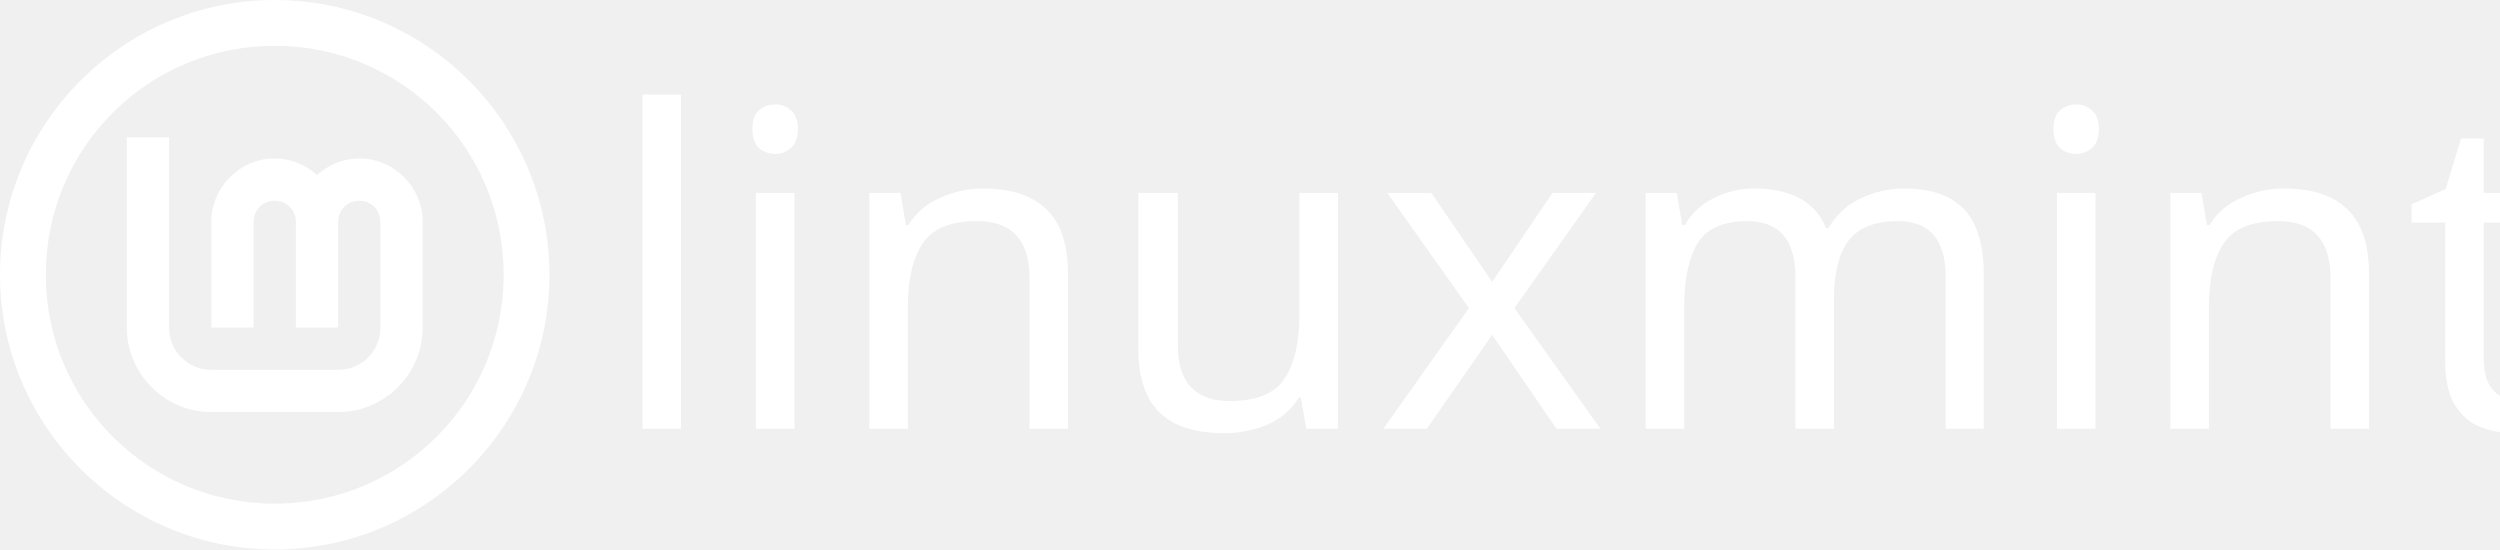
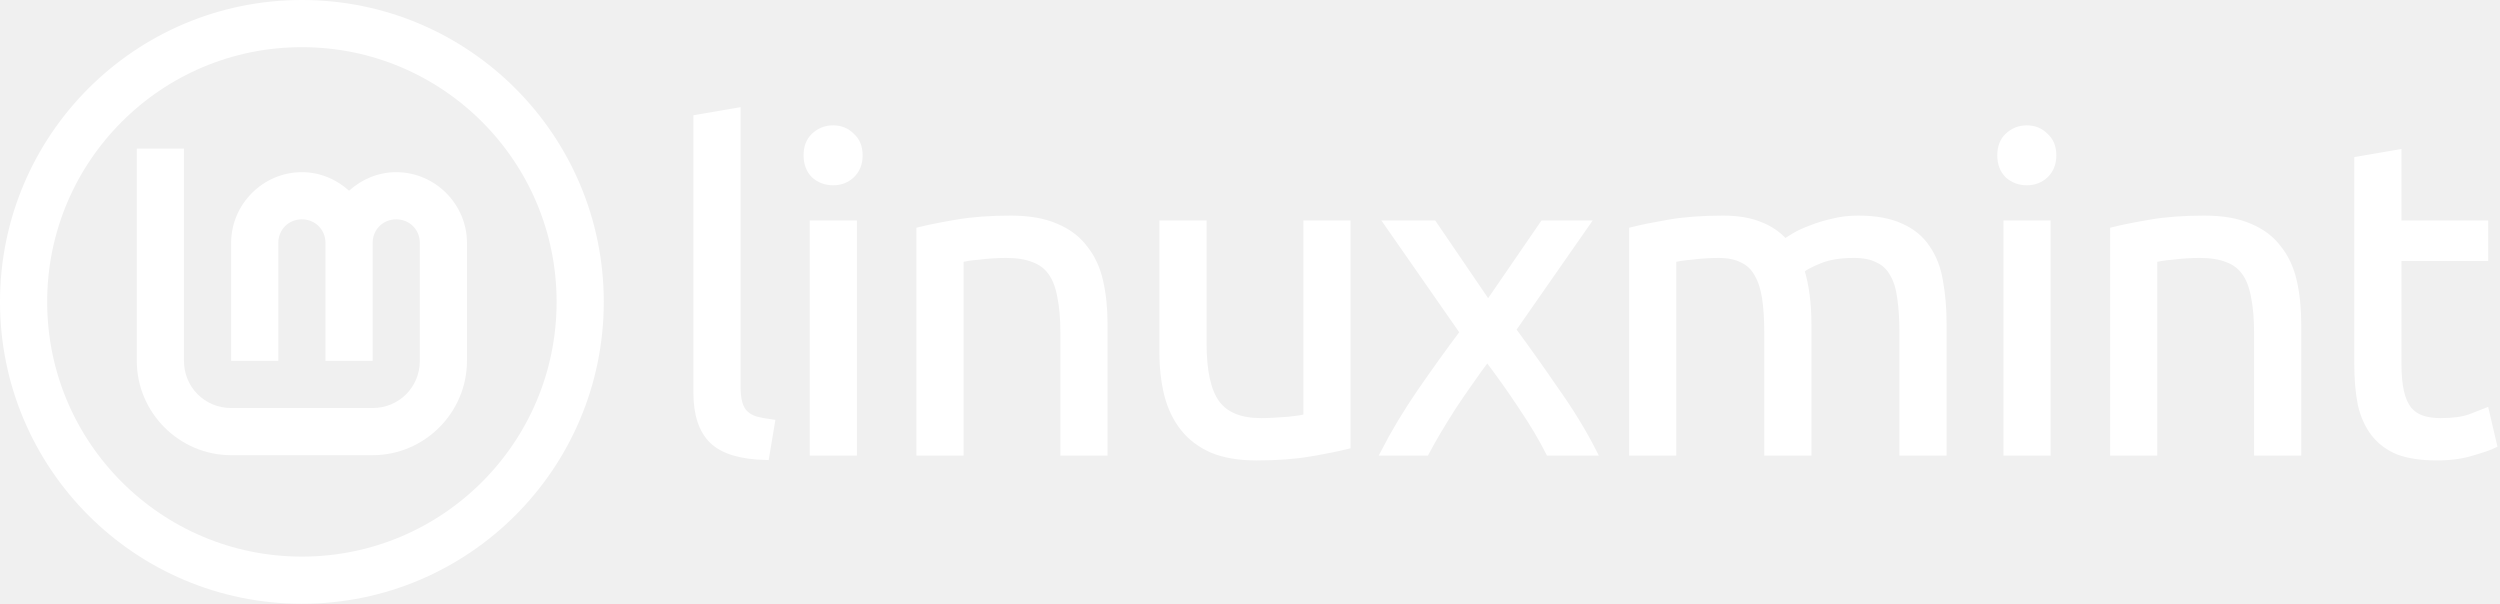
- <svg xmlns="http://www.w3.org/2000/svg" class="navbar-brand-item" preserveAspectRatio="xMinYMid" width="455" height="100" viewBox="0 0 455 100" version="1.1" id="svg10">
-   <defs id="defs14" />
-   <g id="g1942" transform="matrix(3.937008,0,0,3.937008,-114.1498,-496.2608)">
-     <path id="path1374-2-6-7" d="m 41.694,126.05 c -7.001,0 -12.7,5.699 -12.7,12.7 0,7.002 5.699,12.7 12.7,12.7 7.001,0 12.7,-5.699 12.7,-12.7 0,-7.002 -5.699,-12.7 -12.7,-12.7 z m 0,2.117 c 5.858,0 10.583,4.726 10.583,10.583 0,5.858 -4.726,10.583 -10.583,10.583 -5.858,0 -10.583,-4.726 -10.583,-10.583 0,-5.858 4.726,-10.583 10.583,-10.583 z" style="color:#000000;font-style:normal;font-variant:normal;font-weight:normal;font-stretch:normal;font-size:medium;line-height:normal;font-family:sans-serif;font-variant-ligatures:normal;font-variant-position:normal;font-variant-caps:normal;font-variant-numeric:normal;font-variant-alternates:normal;font-feature-settings:normal;text-indent:0;text-align:start;text-decoration:none;text-decoration-line:none;text-decoration-style:solid;text-decoration-color:#000000;letter-spacing:normal;word-spacing:normal;text-transform:none;writing-mode:lr-tb;direction:ltr;text-orientation:mixed;dominant-baseline:auto;baseline-shift:baseline;text-anchor:start;white-space:normal;shape-padding:0;clip-rule:nonzero;display:inline;overflow:visible;visibility:visible;opacity:1;isolation:auto;mix-blend-mode:normal;color-interpolation:sRGB;color-interpolation-filters:linearRGB;solid-color:#000000;solid-opacity:1;vector-effect:none;fill:#ffffff;fill-opacity:1;fill-rule:nonzero;stroke:none;stroke-width:2.117;stroke-linecap:butt;stroke-linejoin:miter;stroke-miterlimit:4;stroke-dasharray:none;stroke-dashoffset:0;stroke-opacity:1;color-rendering:auto;image-rendering:auto;shape-rendering:auto;text-rendering:auto;enable-background:accumulate" />
-     <path style="color:#000000;font-style:normal;font-variant:normal;font-weight:normal;font-stretch:normal;font-size:medium;line-height:normal;font-family:sans-serif;font-variant-ligatures:normal;font-variant-position:normal;font-variant-caps:normal;font-variant-numeric:normal;font-variant-alternates:normal;font-feature-settings:normal;text-indent:0;text-align:start;text-decoration:none;text-decoration-line:none;text-decoration-style:solid;text-decoration-color:#000000;letter-spacing:normal;word-spacing:normal;text-transform:none;writing-mode:lr-tb;direction:ltr;text-orientation:mixed;dominant-baseline:auto;baseline-shift:baseline;text-anchor:start;white-space:normal;shape-padding:0;clip-rule:nonzero;display:inline;overflow:visible;visibility:visible;opacity:1;isolation:auto;mix-blend-mode:normal;color-interpolation:sRGB;color-interpolation-filters:linearRGB;solid-color:#000000;solid-opacity:1;vector-effect:none;fill:#ffffff;fill-opacity:1;fill-rule:nonzero;stroke:none;stroke-width:1.954;stroke-linecap:butt;stroke-linejoin:miter;stroke-miterlimit:4;stroke-dasharray:none;stroke-dashoffset:0;stroke-opacity:1;color-rendering:auto;image-rendering:auto;shape-rendering:auto;text-rendering:auto;enable-background:accumulate" d="m 34.856,132.4 v 8.792 c 0,2.147 1.761,3.908 3.908,3.908 h 5.862 c 2.147,0 3.908,-1.761 3.908,-3.908 v -4.885 c 0,-1.607 -1.324,-2.931 -2.931,-2.931 -0.751,0 -1.433,0.297 -1.954,0.768 -0.521,-0.472 -1.203,-0.768 -1.954,-0.768 -1.607,0 -2.931,1.324 -2.931,2.931 v 4.885 h 1.954 v -4.885 c 0,-0.551 0.426,-0.977 0.977,-0.977 0.551,0 0.977,0.426 0.977,0.977 v 4.885 h 1.954 v -4.885 c 0,-0.551 0.426,-0.977 0.977,-0.977 0.551,0 0.977,0.426 0.977,0.977 v 4.885 c 0,1.091 -0.863,1.954 -1.954,1.954 h -5.862 c -1.091,0 -1.954,-0.863 -1.954,-1.954 v -8.792 z" id="path4193-1-9-4" />
+ <svg xmlns="http://www.w3.org/2000/svg" width="1060" height="256" viewBox="0 0 1060 256" version="1.1" id="svg5">
+   <defs id="defs2" />
+   <g id="layer3">
+     <circle style="fill:none;fill-opacity:1;stroke:#ffffff;stroke-width:20;stroke-miterlimit:4;stroke-dasharray:none;stroke-opacity:1" id="path32" cx="128" cy="128" r="118" />
+     <path style="color:#000000;fill:#ffffff;fill-opacity:1;stroke:none;stroke-width:0;-inkscape-stroke:none" d="m 58,63 v 90 c 0,21.973 18.027,40 40,40 h 60 c 21.973,0 40,-18.027 40,-40 v -50 c 0,-16.45 -13.55,-30 -30,-30 -7.685,0 -14.667,3.038 -20,7.866 -5.333,-4.829 -12.315,-7.866 -20,-7.866 -16.45,0 -30,13.55 -30,30 v 50 h 20 v -50 c 0,-5.641 4.359,-10 10,-10 5.641,0 10,4.359 10,10 v 50 h 20 v -50 c 0,-5.641 4.359,-10 10,-10 5.641,0 10,4.359 10,10 v 50 c 0,11.164 -8.836,20 -20,20 H 98 c -11.164,0 -20,-8.836 -20,-20 V 63 Z" id="path4193" />
  </g>
-   <g id="g1959" transform="matrix(5.757733,0,0,5.757733,133.209,-824.8568)">
-     <text id="text2004" y="156.811" x="-4.016" style="font-style:normal;font-variant:normal;font-weight:normal;font-stretch:normal;font-size:13.903px;line-height:125%;font-family:Ubuntu;-inkscape-font-specification:'Ubuntu, Normal';font-variant-ligatures:normal;font-variant-caps:normal;font-variant-numeric:normal;font-feature-settings:normal;text-align:start;letter-spacing:0px;word-spacing:0px;writing-mode:lr-tb;text-anchor:start;fill:#000000;fill-opacity:1;stroke:none;stroke-width:0.13px;stroke-linecap:butt;stroke-linejoin:miter;stroke-opacity:1" xml:space="preserve">
-       <tspan style="font-style:normal;font-variant:normal;font-weight:normal;font-stretch:normal;font-size:13.903px;font-family:Ubuntu;-inkscape-font-specification:'Ubuntu, Normal';font-variant-ligatures:normal;font-variant-caps:normal;font-variant-numeric:normal;font-feature-settings:normal;text-align:start;writing-mode:lr-tb;text-anchor:start;fill:#ffffff;stroke-width:0.13px" y="156.811" x="-4.016" id="tspan2002">linuxmint</tspan>
-     </text>
+   <g id="g923" style="fill:#ffffff;fill-opacity:1;stroke:#ffffff;stroke-opacity:1">
+     <path d="m 324.814,193.72 q -16.053,-0.373 -22.773,-6.907 -6.72,-6.533 -6.72,-20.347 V 49.987 l 17.36,-2.987 V 163.667 q 0,4.293 0.747,7.093 0.747,2.8 2.427,4.48 1.68,1.68 4.48,2.613 2.8,0.747 6.907,1.307 z" style="fill:#ffffff;fill-opacity:1;stroke:#ffffff;stroke-width:2.641;stroke-opacity:1" id="path868" />
+     <path d="M 362.014,191.854 H 344.654 V 94.787 h 17.36 z M 353.24,77.24 q -4.667,0 -8.027,-2.987 -3.173,-3.173 -3.173,-8.4 0,-5.227 3.173,-8.213 3.36,-3.173 8.027,-3.173 4.667,0 7.84,3.173 3.36,2.987 3.36,8.213 0,5.227 -3.36,8.4 -3.173,2.987 -7.84,2.987 z" style="fill:#ffffff;fill-opacity:1;stroke:#ffffff;stroke-width:2.641;stroke-opacity:1" id="path870" />
+     <path d="m 389.88,97.587 q 5.973,-1.493 15.867,-3.173 9.893,-1.68 22.773,-1.68 11.573,0 19.227,3.36 7.653,3.173 12.133,9.147 4.667,5.787 6.533,14 1.867,8.213 1.867,18.107 v 54.507 h -17.36 v -50.773 q 0,-8.96 -1.307,-15.307 -1.12,-6.347 -3.92,-10.267 -2.8,-3.92 -7.467,-5.6 -4.667,-1.867 -11.573,-1.867 -2.8,0 -5.787,0.187 -2.987,0.187 -5.787,0.56 -2.613,0.187 -4.853,0.56 -2.053,0.373 -2.987,0.56 v 81.947 h -17.36 z" style="fill:#ffffff;fill-opacity:1;stroke:#ffffff;stroke-width:2.641;stroke-opacity:1" id="path872" />
+     <path d="m 571.307,189.054 q -5.973,1.493 -15.867,3.173 -9.707,1.68 -22.587,1.68 -11.2,0 -18.853,-3.173 -7.653,-3.36 -12.32,-9.333 -4.667,-5.973 -6.72,-14 -2.053,-8.213 -2.053,-18.107 V 94.787 h 17.36 v 50.773 q 0,17.733 5.6,25.387 5.6,7.653 18.853,7.653 2.8,0 5.787,-0.187 2.987,-0.187 5.6,-0.373 2.613,-0.373 4.667,-0.56 2.24,-0.373 3.173,-0.747 V 94.787 h 17.36 z" style="fill:#ffffff;fill-opacity:1;stroke:#ffffff;stroke-width:2.641;stroke-opacity:1" id="path874" />
+     <path d="m 656.727,191.854 q -2.053,-4.107 -5.04,-9.147 -2.987,-5.04 -6.533,-10.267 -3.547,-5.413 -7.28,-10.64 -3.733,-5.227 -7.28,-9.893 -3.547,4.667 -7.28,10.08 -3.733,5.227 -7.28,10.64 -3.36,5.227 -6.347,10.267 -2.987,5.04 -5.04,8.96 h -17.92 q 6.533,-12.693 15.493,-25.76 9.147,-13.253 18.107,-25.2 L 588.22,94.787 h 19.6 l 23.147,33.973 23.333,-33.973 h 18.48 l -31.36,44.987 q 8.96,12.133 18.293,25.76 9.52,13.44 16.053,26.32 z" style="fill:#ffffff;fill-opacity:1;stroke:#ffffff;stroke-width:2.641;stroke-opacity:1" id="path876" />
+     <path d="m 692.06,97.587 q 5.973,-1.493 15.68,-3.173 9.893,-1.68 22.773,-1.68 9.333,0 15.68,2.613 6.347,2.427 10.64,7.28 1.307,-0.933 4.107,-2.613 2.8,-1.68 6.907,-3.173 4.107,-1.68 9.147,-2.8 5.04,-1.307 10.827,-1.307 11.2,0 18.293,3.36 7.093,3.173 11.013,9.147 4.107,5.973 5.413,14.187 1.493,8.213 1.493,17.92 v 54.507 h -17.36 v -50.773 q 0,-8.587 -0.933,-14.747 -0.747,-6.16 -3.173,-10.267 -2.24,-4.107 -6.347,-5.973 -3.92,-2.053 -10.267,-2.053 -8.773,0 -14.56,2.427 -5.6,2.24 -7.653,4.107 1.493,4.853 2.24,10.64 0.747,5.787 0.747,12.133 v 54.507 h -17.36 v -50.773 q 0,-8.587 -0.933,-14.747 -0.933,-6.16 -3.36,-10.267 -2.24,-4.107 -6.347,-5.973 -3.92,-2.053 -10.08,-2.053 -2.613,0 -5.6,0.187 -2.987,0.187 -5.787,0.56 -2.613,0.187 -4.853,0.56 -2.24,0.373 -2.987,0.56 v 81.947 h -17.36 z" style="fill:#ffffff;fill-opacity:1;stroke:#ffffff;stroke-width:2.641;stroke-opacity:1" id="path878" />
+     <path d="M 868.14,191.854 H 850.78 V 94.787 h 17.36 z M 859.367,77.24 q -4.667,0 -8.027,-2.987 -3.173,-3.173 -3.173,-8.4 0,-5.227 3.173,-8.213 3.36,-3.173 8.027,-3.173 4.667,0 7.84,3.173 3.36,2.987 3.36,8.213 0,5.227 -3.36,8.4 -3.173,2.987 -7.84,2.987 z" style="fill:#ffffff;fill-opacity:1;stroke:#ffffff;stroke-width:2.641;stroke-opacity:1" id="path880" />
+     <path d="m 896.007,97.587 q 5.973,-1.493 15.867,-3.173 9.893,-1.68 22.773,-1.68 11.573,0 19.227,3.36 7.653,3.173 12.133,9.147 4.667,5.787 6.533,14 1.867,8.213 1.867,18.107 v 54.507 h -17.36 v -50.773 q 0,-8.96 -1.307,-15.307 -1.12,-6.347 -3.92,-10.267 -2.8,-3.92 -7.467,-5.6 -4.667,-1.867 -11.573,-1.867 -2.8,0 -5.787,0.187 -2.987,0.187 -5.787,0.56 -2.613,0.187 -4.853,0.56 -2.053,0.373 -2.987,0.56 v 81.947 h -17.36 z" style="fill:#ffffff;fill-opacity:1;stroke:#ffffff;stroke-width:2.641;stroke-opacity:1" id="path882" />
+     <path d="m 1016.894,94.787 h 36.773 v 14.56 h -36.773 v 44.8 q 0,7.28 1.12,12.133 1.12,4.667 3.36,7.467 2.24,2.613 5.6,3.733 3.36,1.12 7.84,1.12 7.84,0 12.507,-1.68 4.853,-1.867 6.72,-2.613 l 3.36,14.373 q -2.613,1.307 -9.147,3.173 -6.533,2.053 -14.933,2.053 -9.893,0 -16.427,-2.427 -6.347,-2.613 -10.267,-7.653 -3.92,-5.04 -5.6,-12.32 -1.493,-7.467 -1.493,-17.173 V 67.72 l 17.36,-2.987 z" style="fill:#ffffff;fill-opacity:1;stroke:#ffffff;stroke-width:2.641;stroke-opacity:1" id="path884" />
  </g>
</svg>
